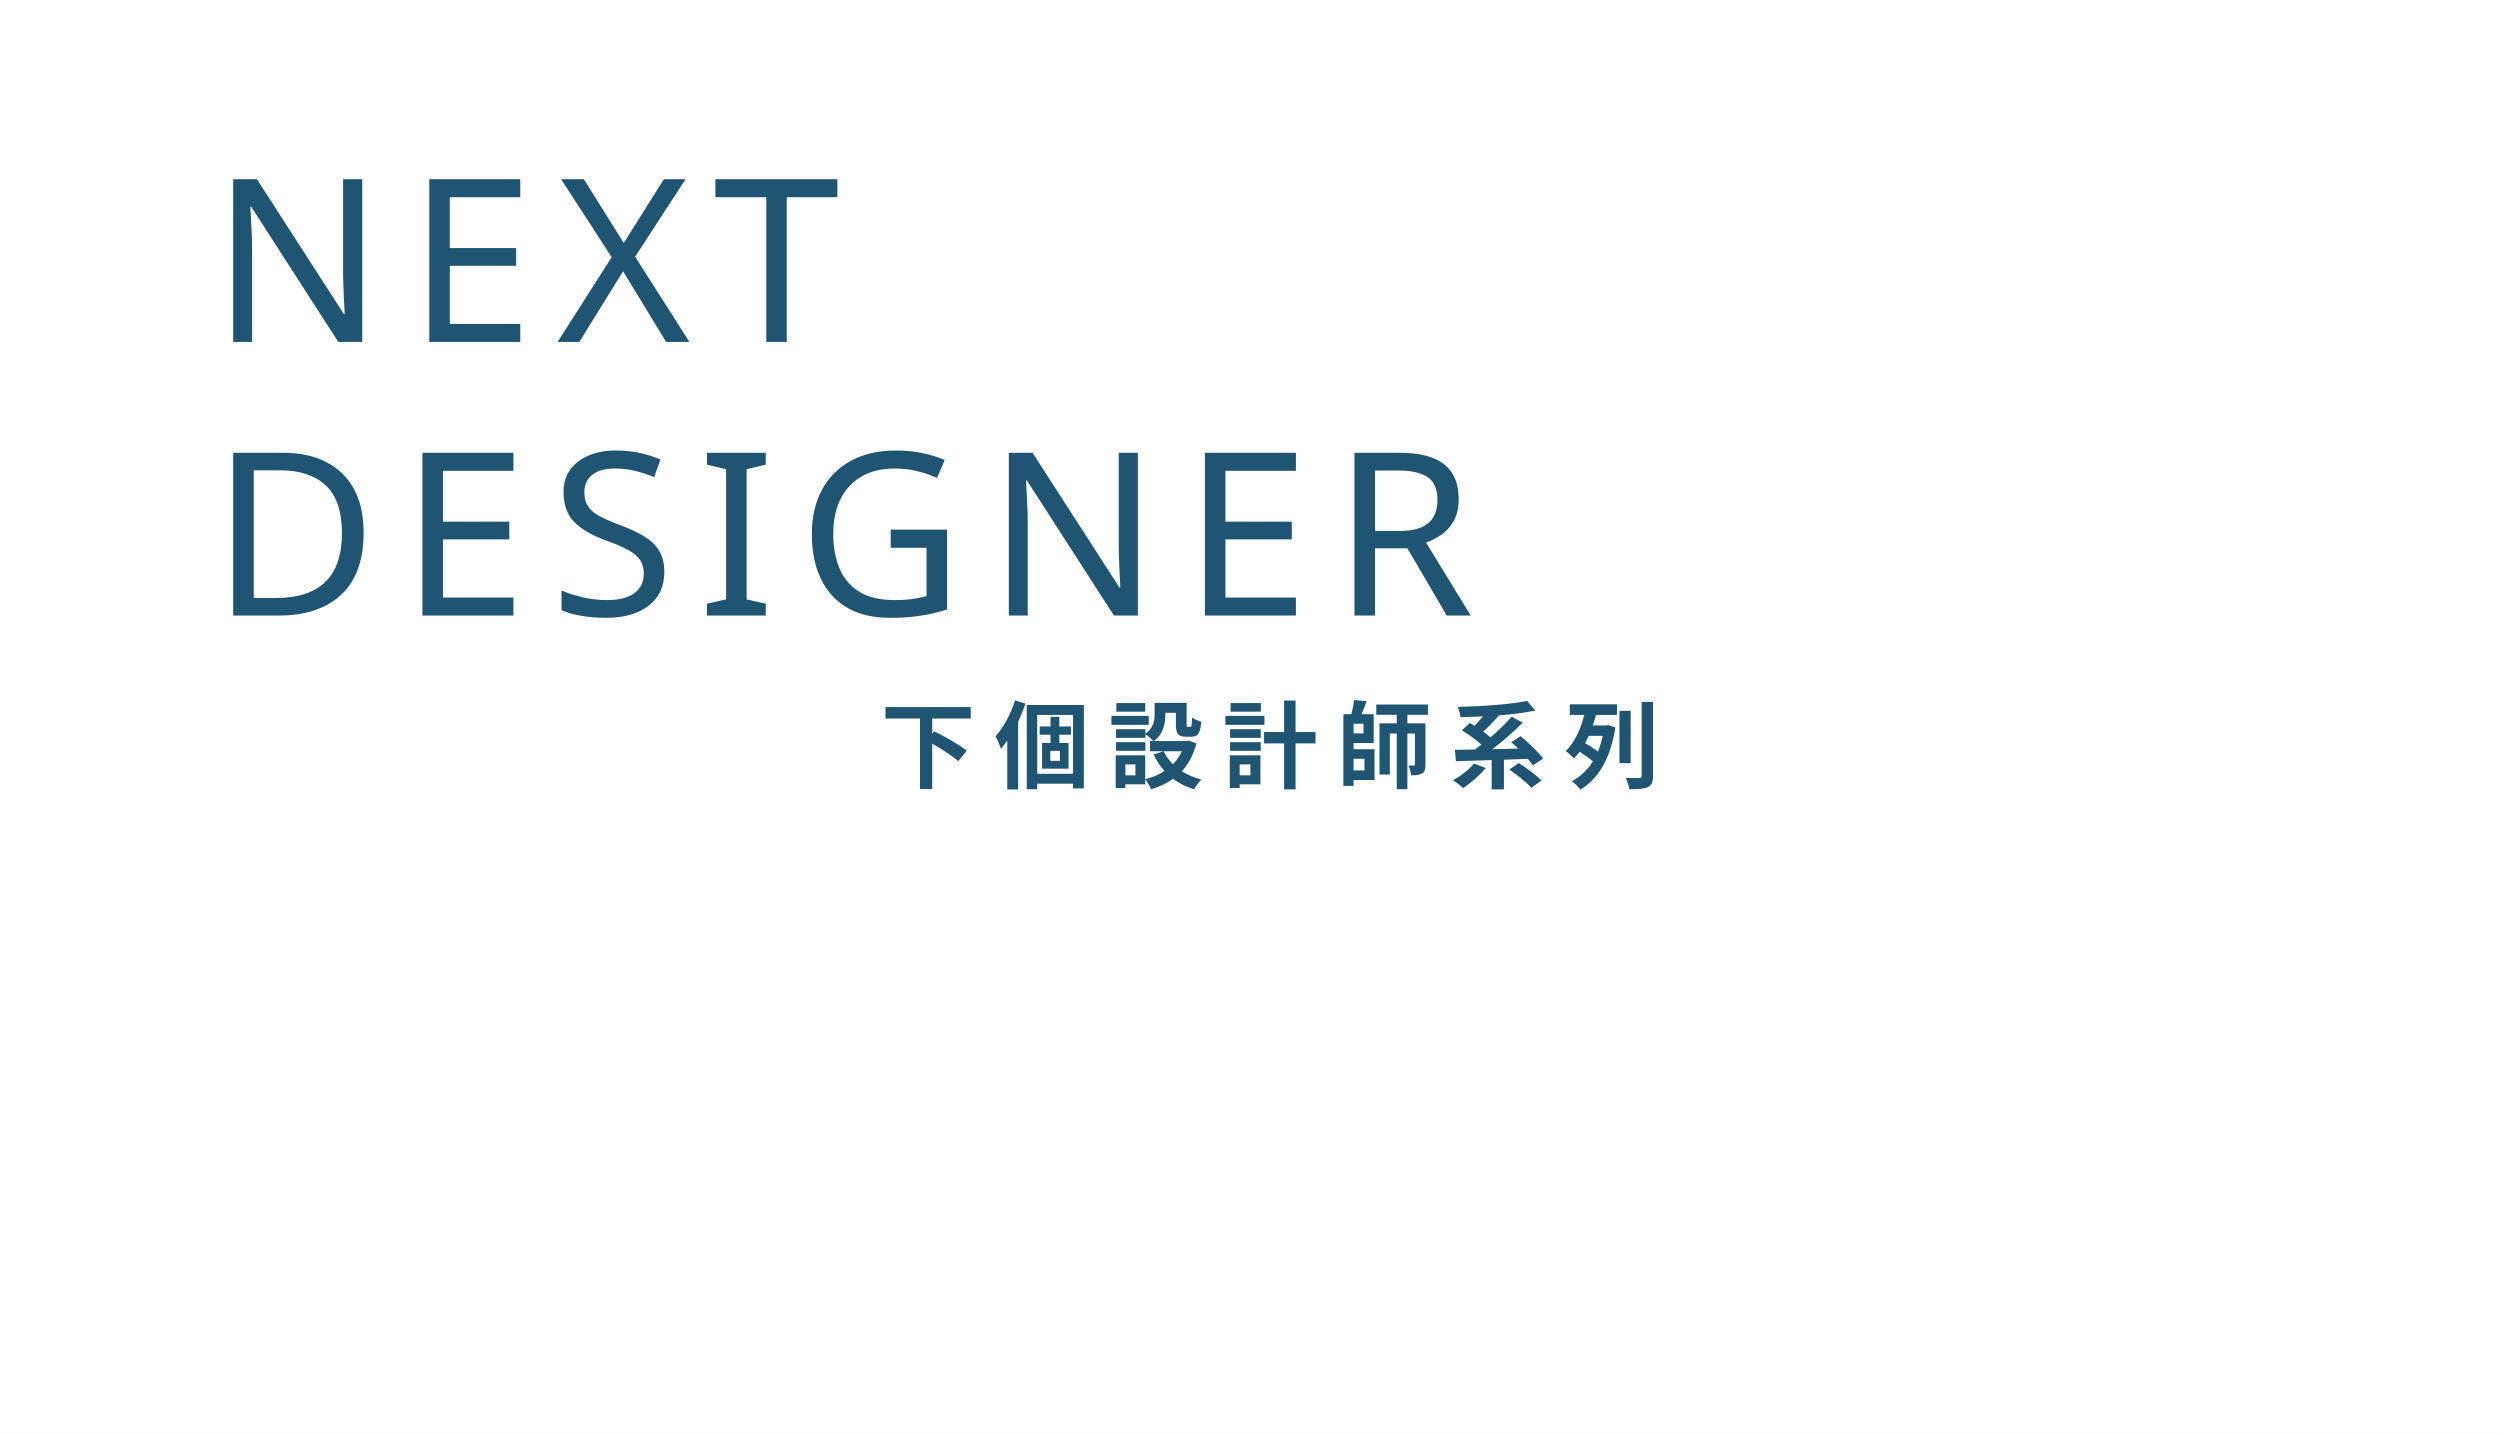
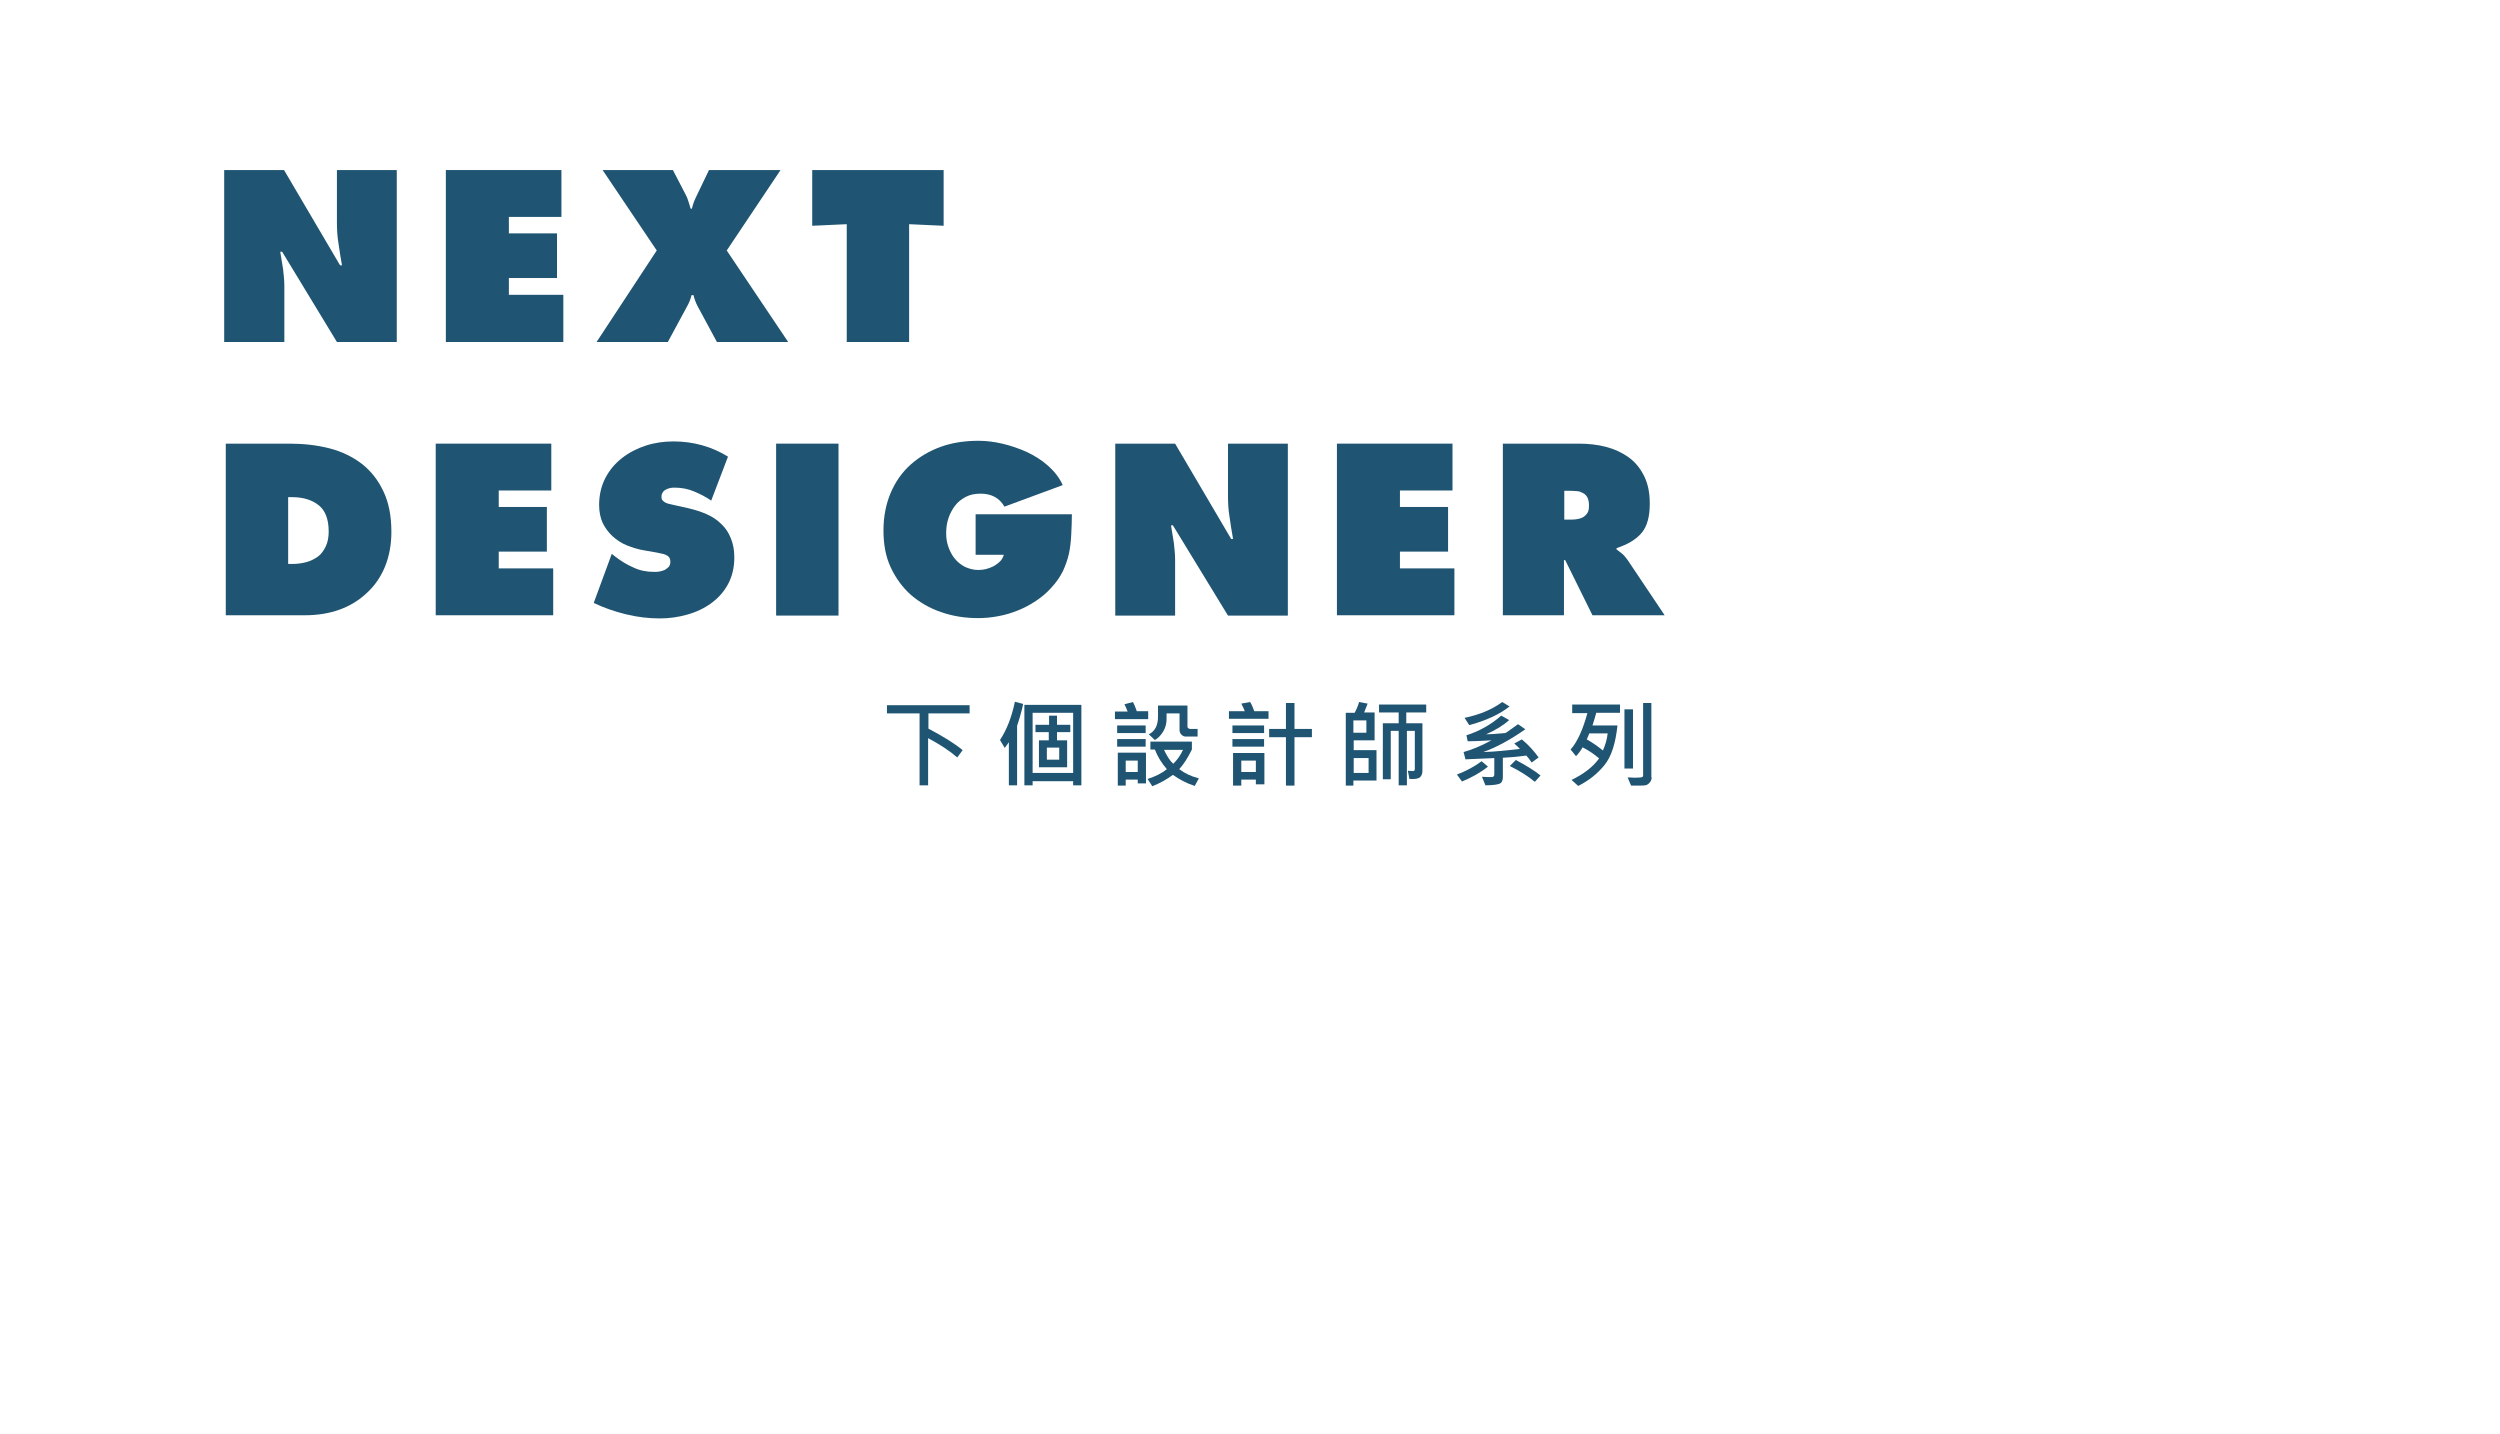
- <svg xmlns="http://www.w3.org/2000/svg" viewBox="0 0 789.5 452.83">
-   <defs>
-     <style>.cls-1{fill:#fff;}.cls-2{font-size:72px;font-family:FuturaLT-ExtraBold, Futura LT ExtraBold;letter-spacing:0.1em;}.cls-2,.cls-3{fill:#1f5572;}.cls-3{font-size:30px;font-family:MicrosoftJhengHeiBold, Microsoft JhengHei;font-weight:700;letter-spacing:0.2em;}</style>
-   </defs>
-   <g id="圖層_2" data-name="圖層 2">
-     <g id="圖層_1-2" data-name="圖層 1">
-       <rect class="cls-1" width="789.5" height="452.83" />
-       <text class="cls-2" transform="translate(66.66 107.99)">NEXT <tspan x="0" y="86.4">DESIGNER</tspan>
-       </text>
-       <text class="cls-3" transform="translate(278.08 246.58)">下個設計師系列</text>
-     </g>
+ <svg xmlns="http://www.w3.org/2000/svg" version="1.1" id="圖層_1" x="0px" y="0px" viewBox="0 0 789.5 452.8" style="enable-background:new 0 0 789.5 452.8;" xml:space="preserve">
+   <style type="text/css">
+ 	.st0{fill:#FFFFFF;}
+ 	.st1{enable-background:new    ;}
+ 	.st2{fill:#1F5572;}
+ </style>
+   <rect y="0" class="st0" width="789.5" height="452.8" />
+   <g class="st1">
+     <path class="st2" d="M70.8,53.7h18.9l17.7,30.1h0.6c-0.4-2.3-0.8-4.6-1.1-6.9c-0.4-2.3-0.5-4.6-0.5-6.9V53.7h18.9V108h-18.9   L89.1,79.5h-0.6c0.3,1.9,0.6,3.7,0.9,5.5c0.2,1.8,0.4,3.6,0.4,5.4V108H70.8V53.7z" />
+     <path class="st2" d="M140.8,53.7h36.5v14.8h-16.6v5.2h15.2v14.1h-15.2v5.3h17.2V108h-37.1V53.7z" />
+     <path class="st2" d="M246.5,53.7l-17,25.4l19.4,28.9h-22.5l-6.2-11.5c-0.5-1-0.9-2.1-1.2-3.3h-0.6c-0.3,1.2-0.8,2.5-1.5,3.7   l-6,11.1h-22.5l19-28.9l-17.1-25.4h22.2l4,7.7c0.4,0.7,0.7,1.5,0.9,2.2c0.2,0.7,0.5,1.5,0.7,2.3h0.4c0.2-0.8,0.4-1.6,0.7-2.3   s0.6-1.4,1-2.2l3.7-7.7H246.5z" />
+     <path class="st2" d="M256.5,53.7H298v17.6l-10.9-0.5V108h-19.7V70.8l-10.9,0.5V53.7z" />
+   </g>
+   <g class="st1">
+     <path class="st2" d="M71.3,140.1h20.1c4.6,0,8.8,0.5,12.7,1.5c3.9,1,7.3,2.7,10.2,4.9c2.9,2.3,5.1,5.1,6.8,8.7s2.5,7.8,2.5,12.8   c0,4-0.7,7.7-2,10.9c-1.3,3.2-3.2,6-5.7,8.3c-2.4,2.3-5.3,4.1-8.6,5.3c-3.3,1.2-7,1.8-11,1.8h-25V140.1z M91,178.1h1.2   c1.6,0,3.2-0.2,4.6-0.6c1.4-0.4,2.6-1,3.7-1.8c1-0.8,1.8-1.9,2.4-3.2c0.6-1.3,0.9-2.8,0.9-4.6c0-3.8-1-6.6-3.1-8.3   c-2.1-1.7-4.9-2.6-8.5-2.6H91V178.1z" />
+     <path class="st2" d="M137.6,140.1h36.5v14.8h-16.6v5.2h15.2v14.1h-15.2v5.3h17.2v14.8h-37.1V140.1z" />
+     <path class="st2" d="M193.2,174.9l1,0.8c1.8,1.4,3.7,2.6,5.8,3.5c2.1,1,4.2,1.4,6.6,1.4c0.5,0,1,0,1.6-0.1c0.6-0.1,1.2-0.3,1.7-0.5   c0.5-0.3,0.9-0.6,1.3-1c0.3-0.4,0.5-0.9,0.5-1.5c0-0.6-0.1-1.1-0.4-1.5c-0.3-0.4-0.6-0.6-1.1-0.8c-0.4-0.2-0.9-0.3-1.4-0.4   c-0.5-0.1-1-0.2-1.4-0.3l-4-0.7c-1.9-0.3-3.7-0.9-5.5-1.6c-1.7-0.7-3.2-1.7-4.5-2.9c-1.3-1.2-2.3-2.6-3.1-4.2   c-0.7-1.6-1.1-3.5-1.1-5.6c0-3.2,0.7-6.1,2-8.6c1.3-2.5,3.1-4.6,5.3-6.3c2.2-1.7,4.7-3,7.5-3.9c2.8-0.9,5.7-1.3,8.7-1.3   c6.2,0,12,1.6,17.2,4.8l-5.3,13.9c-1.7-1.2-3.5-2.1-5.4-2.9c-1.9-0.8-3.9-1.2-6.1-1.2c-0.4,0-0.9,0-1.4,0.1c-0.5,0.1-1,0.3-1.4,0.5   c-0.4,0.2-0.8,0.5-1,0.9c-0.3,0.4-0.4,0.8-0.4,1.4c0,0.5,0.1,0.9,0.4,1.2c0.3,0.3,0.6,0.5,1,0.7c0.4,0.2,0.8,0.3,1.3,0.4   c0.5,0.1,0.9,0.2,1.3,0.3l4.5,1c2.1,0.5,4,1.1,5.8,1.9c1.8,0.8,3.3,1.8,4.6,3.1c1.3,1.2,2.3,2.7,3,4.5c0.7,1.7,1.1,3.7,1.1,6   c0,3.3-0.7,6.1-2,8.5c-1.3,2.4-3.1,4.4-5.3,6c-2.2,1.6-4.7,2.8-7.6,3.6c-2.8,0.8-5.7,1.2-8.6,1.2c-3.5,0-7-0.4-10.7-1.3   c-3.7-0.9-7.1-2.1-10.2-3.6L193.2,174.9z" />
+     <path class="st2" d="M245.1,140.1h19.7v54.3h-19.7V140.1z" />
+     <path class="st2" d="M338.5,162.4c0,2.2-0.1,4.3-0.2,6.4c-0.1,2-0.3,4-0.7,5.9c-0.4,1.9-1.1,3.8-1.9,5.6c-0.9,1.8-2.1,3.6-3.7,5.3   c-1.4,1.6-3.1,3-4.9,4.2c-1.8,1.2-3.7,2.2-5.7,3c-2,0.8-4,1.4-6.2,1.8c-2.1,0.4-4.2,0.6-6.3,0.6c-4.1,0-8-0.6-11.7-1.9   c-3.6-1.2-6.8-3.1-9.5-5.4c-2.7-2.4-4.8-5.3-6.4-8.7c-1.6-3.4-2.3-7.3-2.3-11.7c0-4.4,0.8-8.4,2.3-11.9c1.5-3.5,3.6-6.5,6.3-8.9   c2.7-2.4,5.9-4.3,9.5-5.6s7.6-1.9,11.9-1.9c2.4,0,4.9,0.3,7.5,0.9s5.2,1.5,7.7,2.6c2.5,1.2,4.8,2.6,6.8,4.4s3.6,3.8,4.6,6.1   l-18.4,6.8c-0.8-1.4-1.8-2.4-3.1-3.1c-1.3-0.7-2.8-1-4.4-1c-1.8,0-3.3,0.3-4.7,1c-1.3,0.7-2.5,1.6-3.4,2.8c-0.9,1.2-1.6,2.5-2.1,4   c-0.5,1.5-0.7,3.1-0.7,4.7c0,1.5,0.2,2.9,0.7,4.3c0.5,1.4,1.1,2.6,2,3.7c0.9,1.1,1.9,1.9,3.2,2.6c1.3,0.6,2.7,1,4.3,1   c0.8,0,1.6-0.1,2.4-0.3c0.8-0.2,1.6-0.5,2.4-0.9c0.7-0.4,1.4-0.9,2-1.5c0.6-0.6,1-1.3,1.2-2.1h-8.9v-12.8H338.5z" />
+     <path class="st2" d="M352.2,140.1h18.9l17.7,30.1h0.6c-0.4-2.3-0.8-4.6-1.1-6.9c-0.4-2.3-0.5-4.6-0.5-6.9v-16.3h18.9v54.3h-18.9   l-17.4-28.5h-0.6c0.3,1.9,0.6,3.7,0.9,5.5c0.2,1.8,0.4,3.6,0.4,5.4v17.6h-18.9V140.1z" />
+     <path class="st2" d="M422.2,140.1h36.5v14.8h-16.6v5.2h15.2v14.1h-15.2v5.3h17.2v14.8h-37.1V140.1z" />
+     <path class="st2" d="M474.6,140.1h23.8c3.1,0,6,0.3,8.7,1c2.7,0.7,5.1,1.8,7.2,3.3c2.1,1.5,3.7,3.5,4.9,5.9   c1.2,2.4,1.8,5.3,1.8,8.7c0,2.1-0.2,3.8-0.6,5.3c-0.4,1.5-1,2.8-1.9,3.9c-0.9,1.1-2,2-3.3,2.8c-1.3,0.8-2.9,1.5-4.7,2.1v0.4   c0.5,0.4,1.1,0.8,1.7,1.3c0.6,0.5,1.1,1.1,1.7,1.9l11.8,17.6h-22.8l-8.6-17.4h-0.4v17.4h-19.3V140.1z M493.9,164.1h1.4   c0.8,0,1.6,0,2.4-0.1c0.8-0.1,1.5-0.3,2.1-0.6c0.6-0.3,1.1-0.8,1.5-1.4c0.4-0.6,0.5-1.4,0.5-2.4c0-1.1-0.2-1.9-0.5-2.5   c-0.3-0.6-0.8-1.1-1.4-1.4c-0.6-0.3-1.2-0.6-2-0.6c-0.8-0.1-1.6-0.1-2.4-0.1h-1.5V164.1z" />
+   </g>
+   <g class="st1">
+     <path class="st2" d="M306.2,225.3h-13v4.8c4.7,2.5,8.3,4.7,10.8,6.8l-1.7,2.3c-2.3-2-5.3-4-9.2-6.1V248h-2.7v-22.7h-10.3v-2.6h26.1   V225.3z" />
+     <path class="st2" d="M323.1,222.3c-0.2,1.2-0.6,2.6-1.1,4.4l-0.8,2.5V248h-2.6v-13.6c-0.5,0.7-0.9,1.3-1.3,1.8l-1.5-2.5   c2.1-3.2,3.7-7.2,4.7-12.1L323.1,222.3z M341.5,248h-2.6v-1.3h-12.8v1.3h-2.6v-25.4h18V248z M338.9,244.1v-19h-12.8v19H338.9z    M338,231.2h-4.2v2.6h3.2v8.5h-8.9v-8.5h3.1v-2.6H327v-2.3h4.3v-2.9h2.5v2.9h4.2V231.2z M334.5,239.9v-3.8h-3.9v3.8H334.5z" />
+     <path class="st2" d="M362.6,227.1h-10.5v-2.4h4c-0.3-0.8-0.6-1.5-1-2.3l2.7-0.7c0.4,0.8,0.8,1.7,1.2,2.9h3.6V227.1z M361.8,231.5   h-9v-2.4h9V231.5z M361.8,235.8h-9v-2.4h9V235.8z M361.9,247.4h-2.6v-1.2h-3.8v1.9h-2.5v-10.4h8.9V247.4z M359.3,243.8v-3.6h-3.8   v3.6H359.3z M378.6,245.8l-1.3,2.4c-2.5-0.8-4.8-2-6.9-3.5c-1.9,1.4-4,2.6-6.5,3.6l-1.5-2.3c2.5-0.8,4.5-1.8,6.1-3.1   c-1.6-1.8-2.9-3.9-3.8-6.2h-1.4v-2.5h13.1v2.5c-1.3,2.6-2.6,4.7-4,6.2C374.1,244.2,376.2,245.2,378.6,245.8z M378.3,232.6h-3.9   c-0.5,0-0.9-0.2-1.3-0.6c-0.4-0.4-0.6-0.9-0.6-1.4v-5.3h-4.1v1.8c0,1.3-0.3,2.6-1,3.8s-1.6,2.2-2.7,2.8l-1.9-1.8   c2-1,2.9-2.9,2.9-5.6v-3.5h9.3v6.7c0,0.2,0.1,0.4,0.3,0.5s0.4,0.2,0.5,0.2h2.4V232.6z M373.6,236.8h-6c0.9,1.9,1.8,3.4,2.9,4.4   C371.6,240.2,372.7,238.7,373.6,236.8z" />
+     <path class="st2" d="M400.6,227h-12.5v-2.4h5c-0.3-0.8-0.7-1.7-1.1-2.4l2.8-0.5c0.5,0.8,0.9,1.8,1.3,2.9h4.5V227z M399.2,231.5h-10   v-2.4h10V231.5z M399.2,235.8h-10v-2.4h10V235.8z M399.2,247.7h-2.6v-1.5H392v1.9h-2.6v-10.3h9.9V247.7z M396.6,243.8v-3.6H392v3.6   H396.6z M414.3,232.8h-5.5v15.3h-2.7v-15.3h-5.3v-2.6h5.3v-8.2h2.7v8.2h5.5V232.8z" />
+     <path class="st2" d="M434.6,246.5h-7.2v1.6H425v-23h2.8c0.6-1.1,1.1-2.3,1.4-3.4l2.7,0.5c-0.5,1.3-0.9,2.2-1.1,2.8h3.3v8.8h-6.6   v3.1h7.2V246.5z M431.5,231.4v-3.9h-4.1v3.9H431.5z M432.2,244.1v-4.7h-4.7v4.7H432.2z M450.2,225h-6.1v3.4h5.1v15   c0,0.8-0.2,1.5-0.7,2s-1.6,0.7-3.4,0.6l-0.5-2.6c0.2,0,0.7,0.1,1.6,0.1c0.4,0,0.6-0.2,0.6-0.6v-12.1h-2.5V248h-2.6v-17.2h-2.5v15.3   h-2.5v-17.7h5V225h-6.2v-2.5h14.9V225z" />
+     <path class="st2" d="M469.9,242.1c-2.5,2-5.3,3.5-8.2,4.7l-1.6-2.2c2.9-1.1,5.5-2.5,7.8-4.2L469.9,242.1z M485.9,239.2l-2.2,1.6   c-0.7-1-1.2-1.7-1.7-2.2c-2.8,0.4-5.3,0.6-7.4,0.7v6.1c0,0.8-0.2,1.5-0.7,1.9s-2.1,0.7-4.8,0.7l-1.1-2.7c1.1,0.1,2.1,0.1,3.1,0.1   c0.5,0,0.8-0.3,0.8-0.8v-5.2c-4.1,0.2-7.1,0.3-9.1,0.4l-0.6-2.3c2.5-0.7,5.5-1.9,8.8-3.7c-3.5,0.2-6,0.3-7.5,0.3l-0.4-1.9   c4.1-1.3,7.8-3.4,11-6.2l2.5,1.4c-2,1.8-4.4,3.2-7.3,4.5l2.4-0.1l3.6-0.3c0.2,0,0.8-0.4,2-1.3l2.1-1.5l2.3,1.6   c-4.7,3.3-9.1,5.7-13.3,7.2c3.5-0.1,7.4-0.5,11.6-1c-0.5-0.5-1.1-1.1-1.8-1.7l2.4-1.3C482.9,235.4,484.6,237.4,485.9,239.2z    M476.7,223.1c-3,2.4-7.2,4.4-12.7,5.9l-1.5-2.3c4.8-1,8.8-2.7,11.9-5L476.7,223.1z M486.5,244.9l-1.8,2c-2-1.7-4.7-3.4-7.9-5   l1.9-1.9C481.9,241.7,484.5,243.3,486.5,244.9z" />
+     <path class="st2" d="M511.6,225.1h-7.5c-0.3,1.1-0.7,2.5-1.2,4h7.9c-0.6,5.6-1.9,9.8-4.1,12.5c-2.2,2.7-4.9,4.9-8.3,6.6l-2.1-1.9   c3.7-1.8,6.7-4,8.7-6.8c-1.4-1.2-3.1-2.4-5.2-3.5c-0.7,1.2-1.4,2.1-2.1,2.8l-1.7-2.1c2.2-2.5,3.9-6.4,5.3-11.5h-4.8v-2.7h15.1   V225.1z M507.7,231.6h-5.8c-0.2,0.6-0.5,1.2-0.8,1.9c1.8,1,3.5,2.2,5.1,3.5C507,235.2,507.5,233.4,507.7,231.6z M515.7,242.7h-2.7   V224h2.7V242.7z M521.6,245.5c0,0.6-0.2,1.1-0.6,1.6c-0.4,0.5-0.9,0.8-1.4,0.9c-0.6,0.1-2,0.1-4.5,0.1l-1.1-2.6   c0.9,0,1.6,0.1,2.2,0.1c1.4,0,2.2-0.1,2.4-0.2s0.3-0.3,0.3-0.5V222h2.6V245.5z" />
  </g>
</svg>
